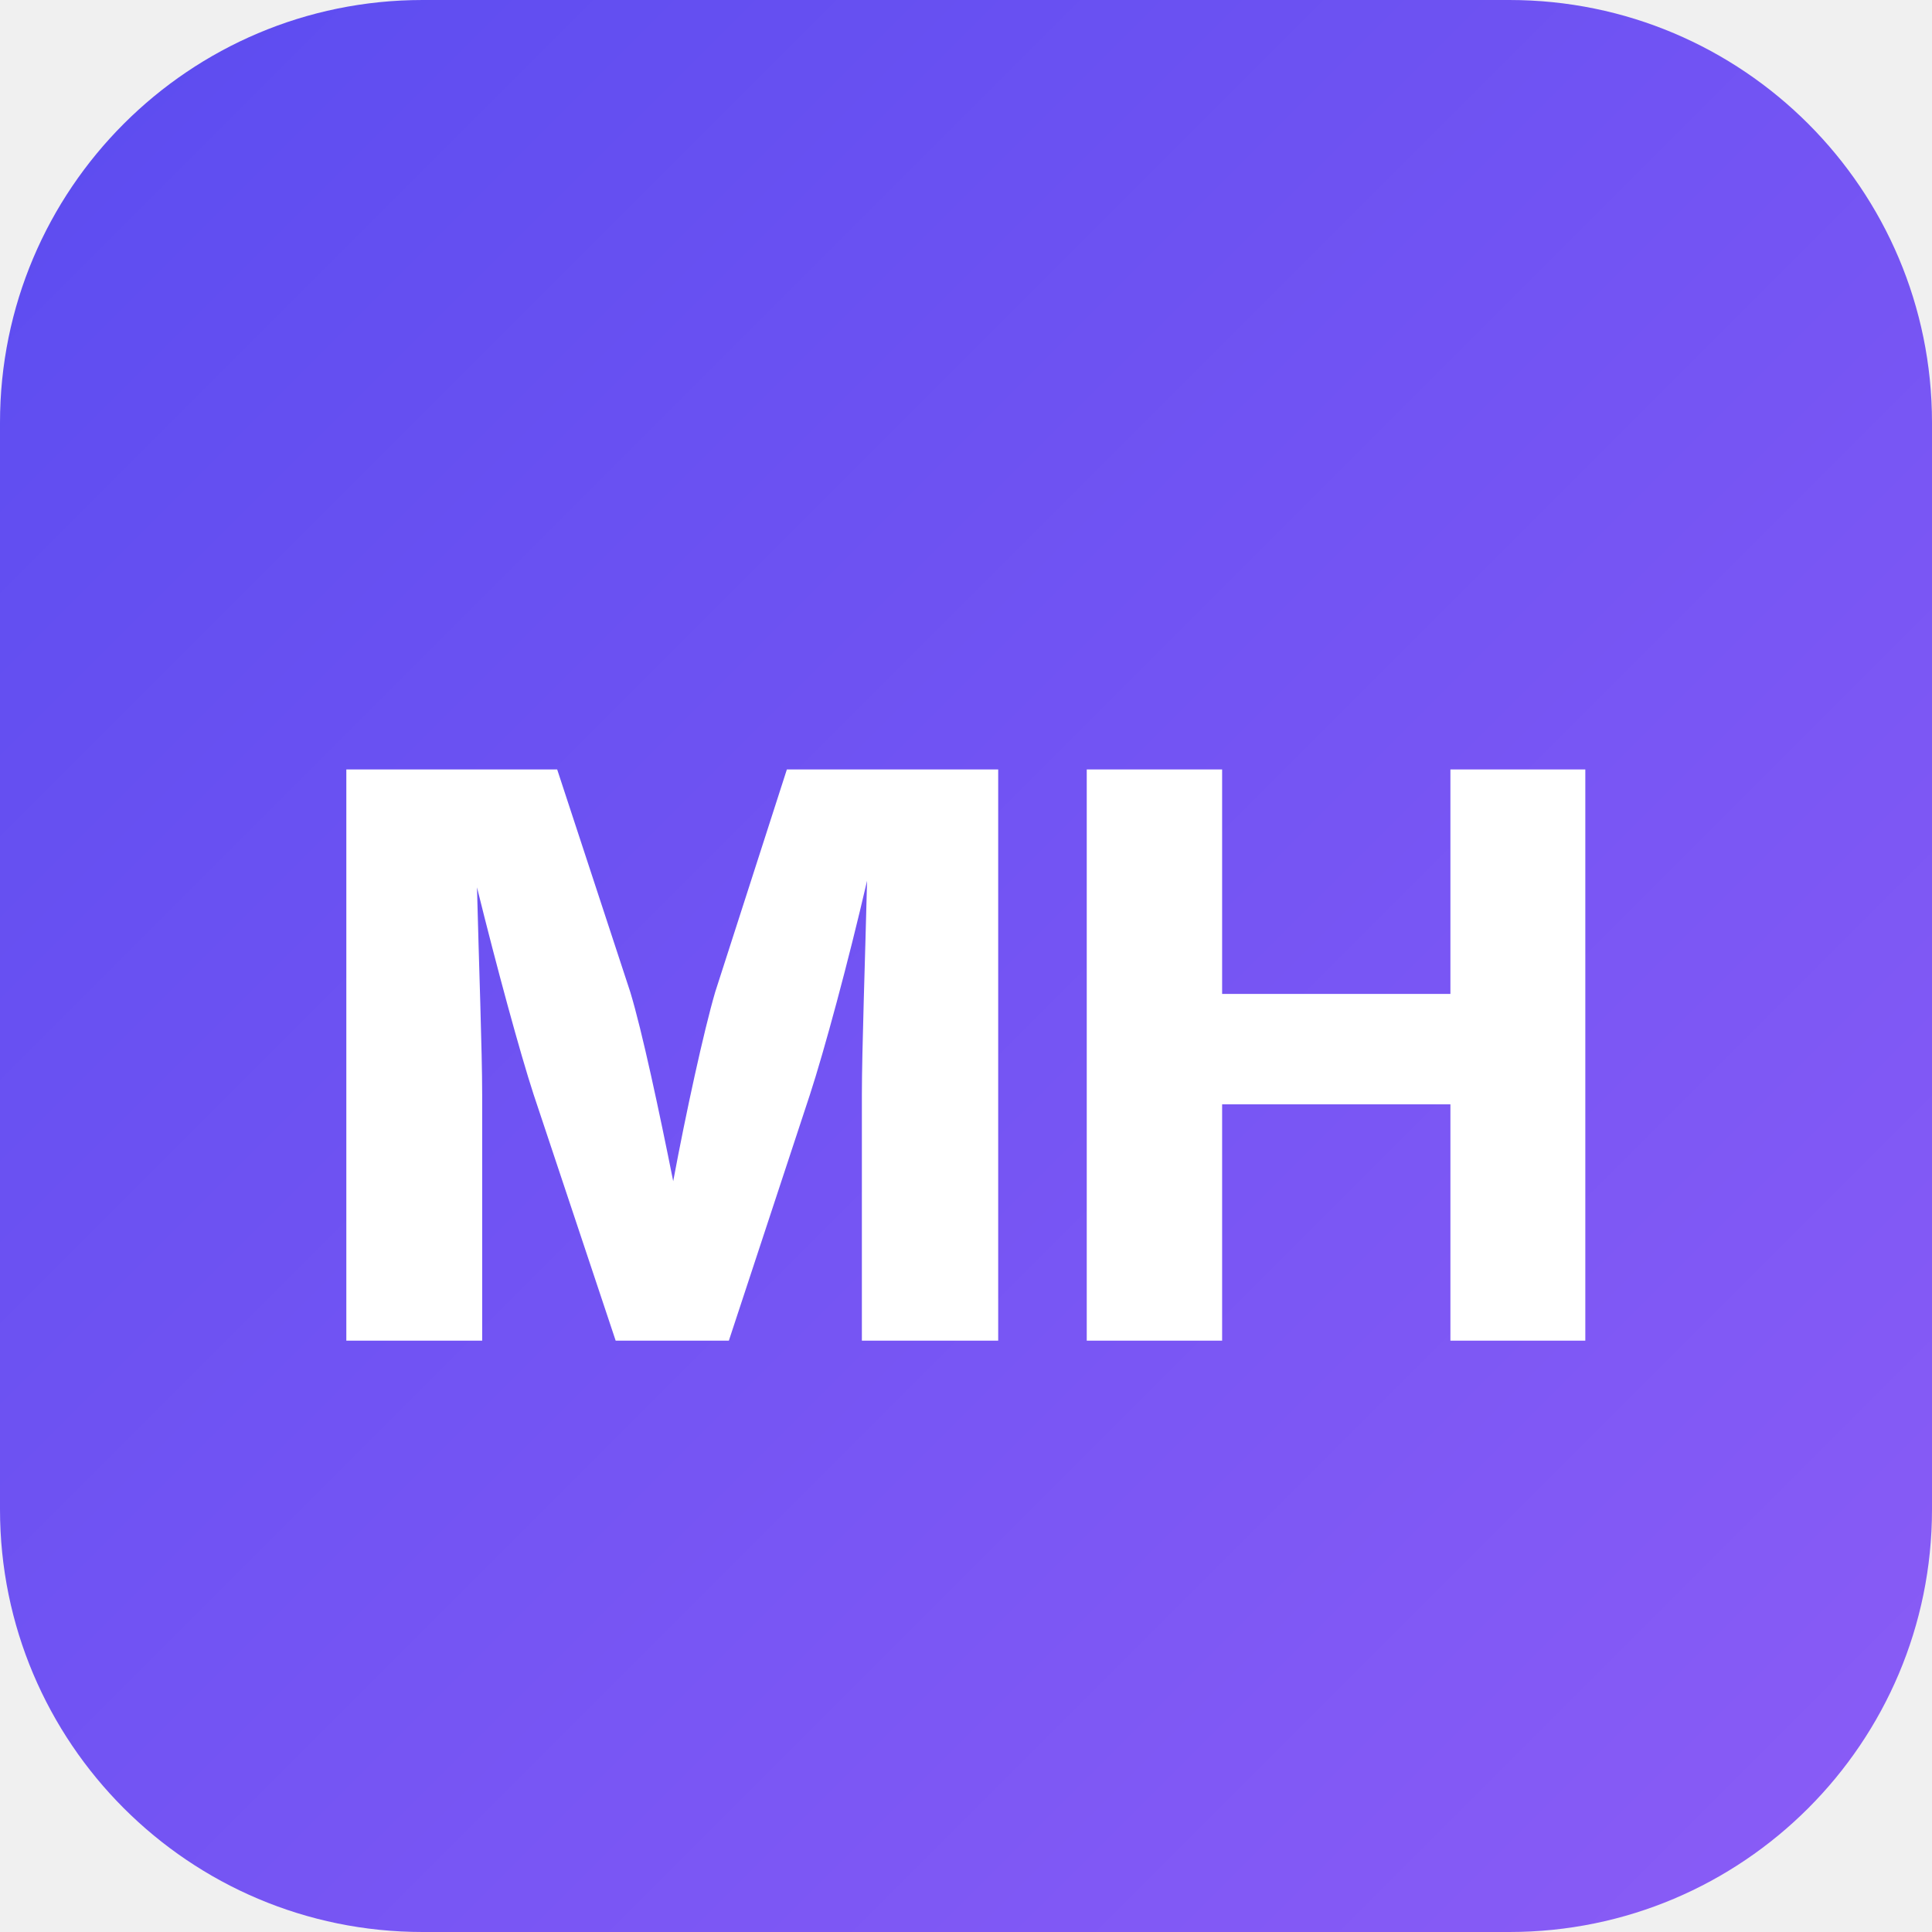
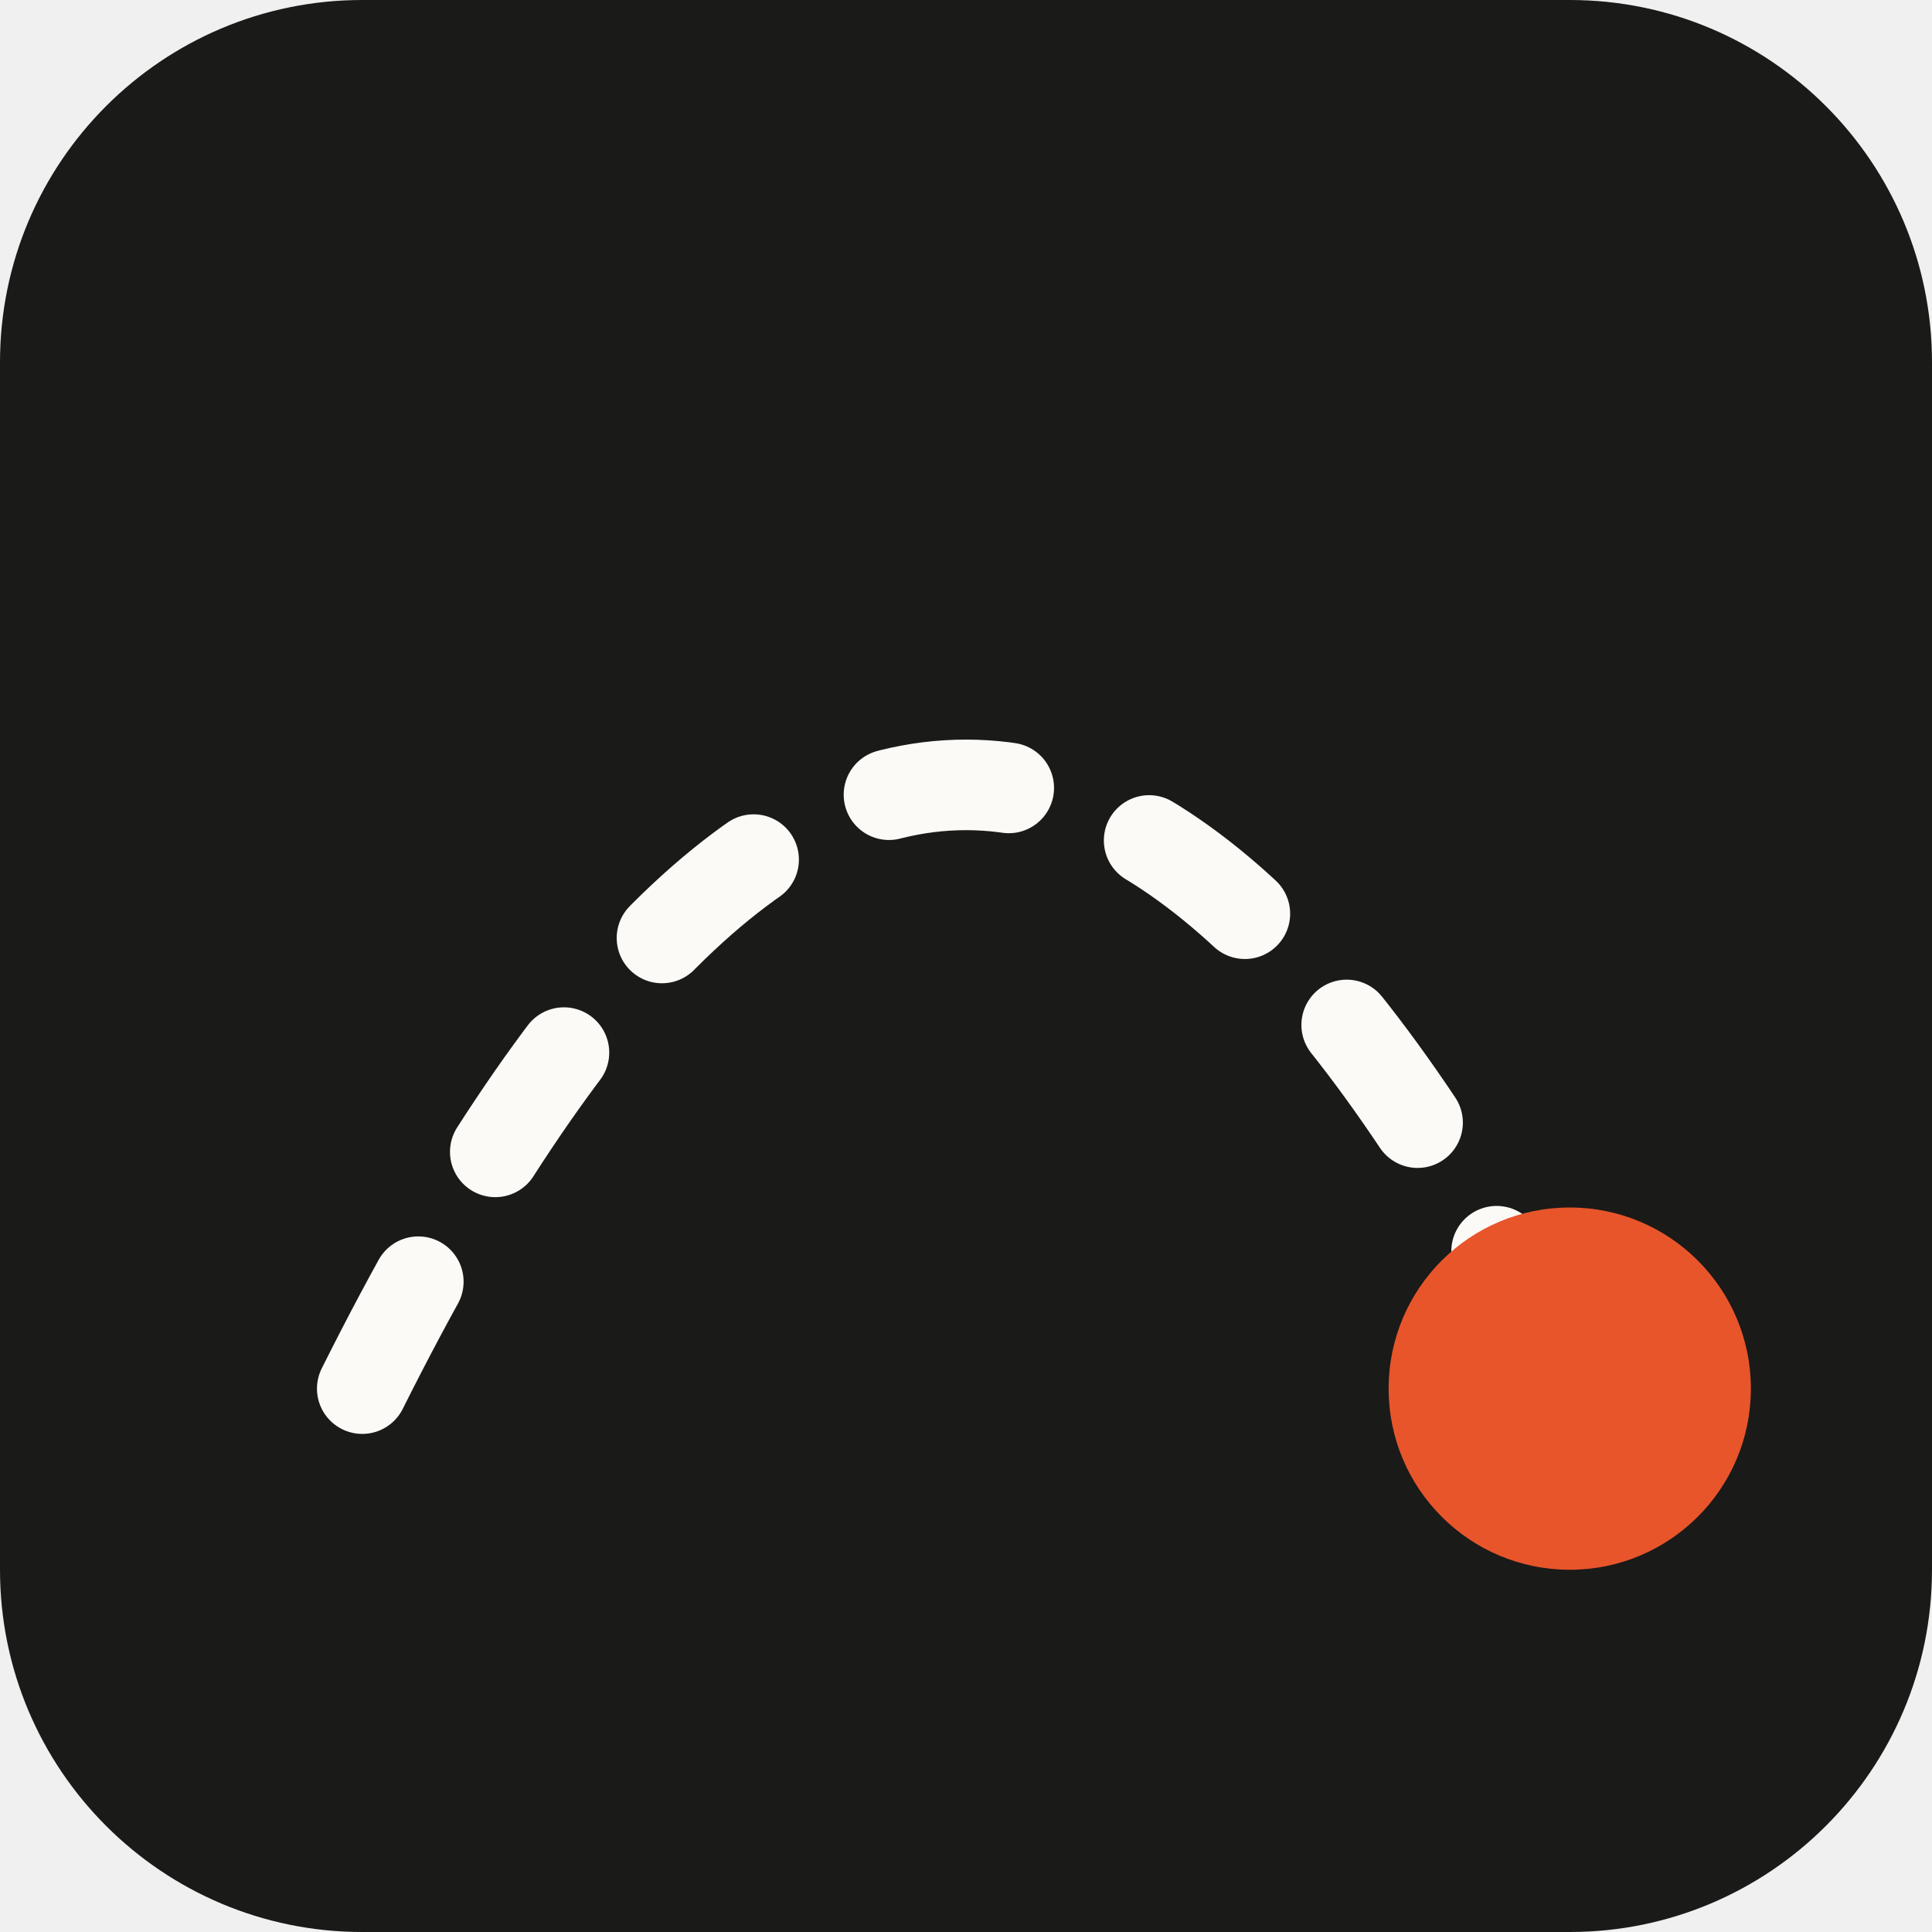
<svg xmlns="http://www.w3.org/2000/svg" viewBox="0 0 64 64">
-   <defs>
-     <linearGradient id="g" x1="0" y1="0" x2="1" y2="1">
-       <stop offset="0" stop-color="#5b4cf0" />
-       <stop offset="1" stop-color="#8b5cf6" />
-     </linearGradient>
-   </defs>
-   <rect width="64" height="64" rx="14" fill="url(#g)" />
-   <text x="50%" y="54%" dominant-baseline="middle" text-anchor="middle" font-family="Inter,Arial,sans-serif" font-weight="800" font-size="26" fill="#fff">MH</text>
+   <rect width="64" height="64" rx="12" fill="#1a1a18" />
+   <path d="M12 46 Q32 6 52 46" fill="none" stroke="#fbfaf7" stroke-width="3" stroke-dasharray="4 5" stroke-linecap="round" />
+   <circle cx="52" cy="46" r="6" fill="#e8552b" />
</svg>
